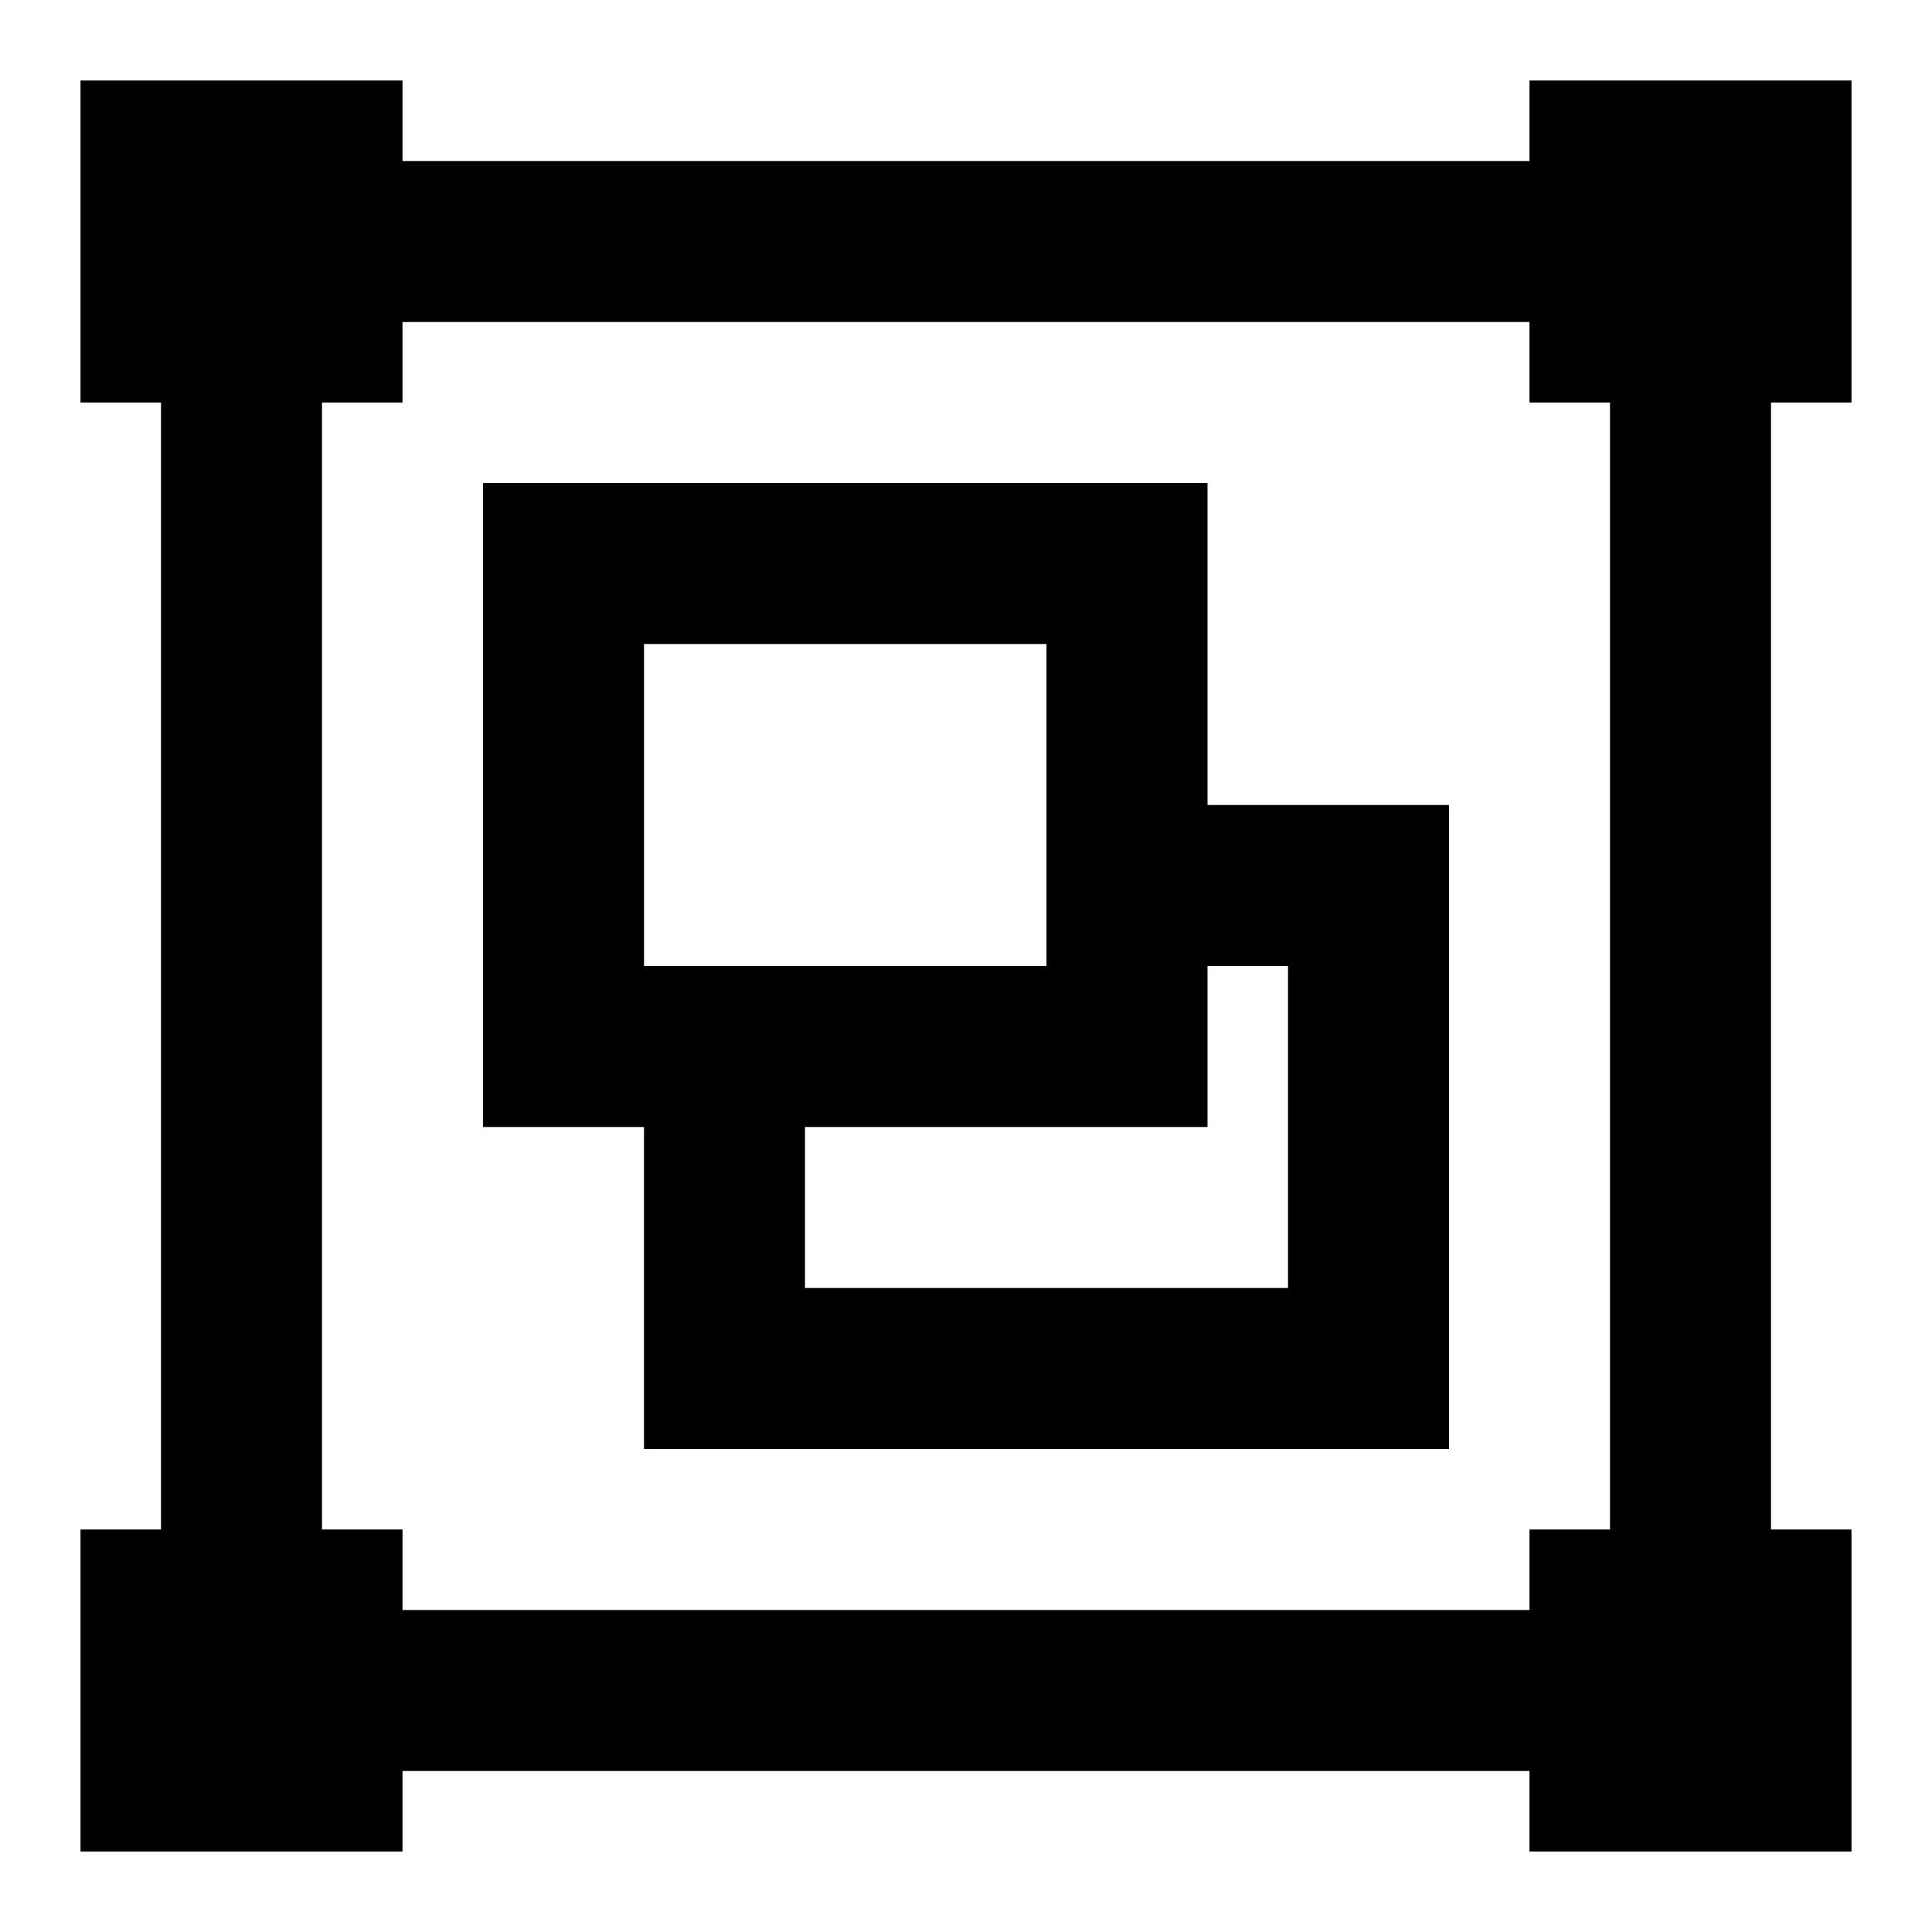
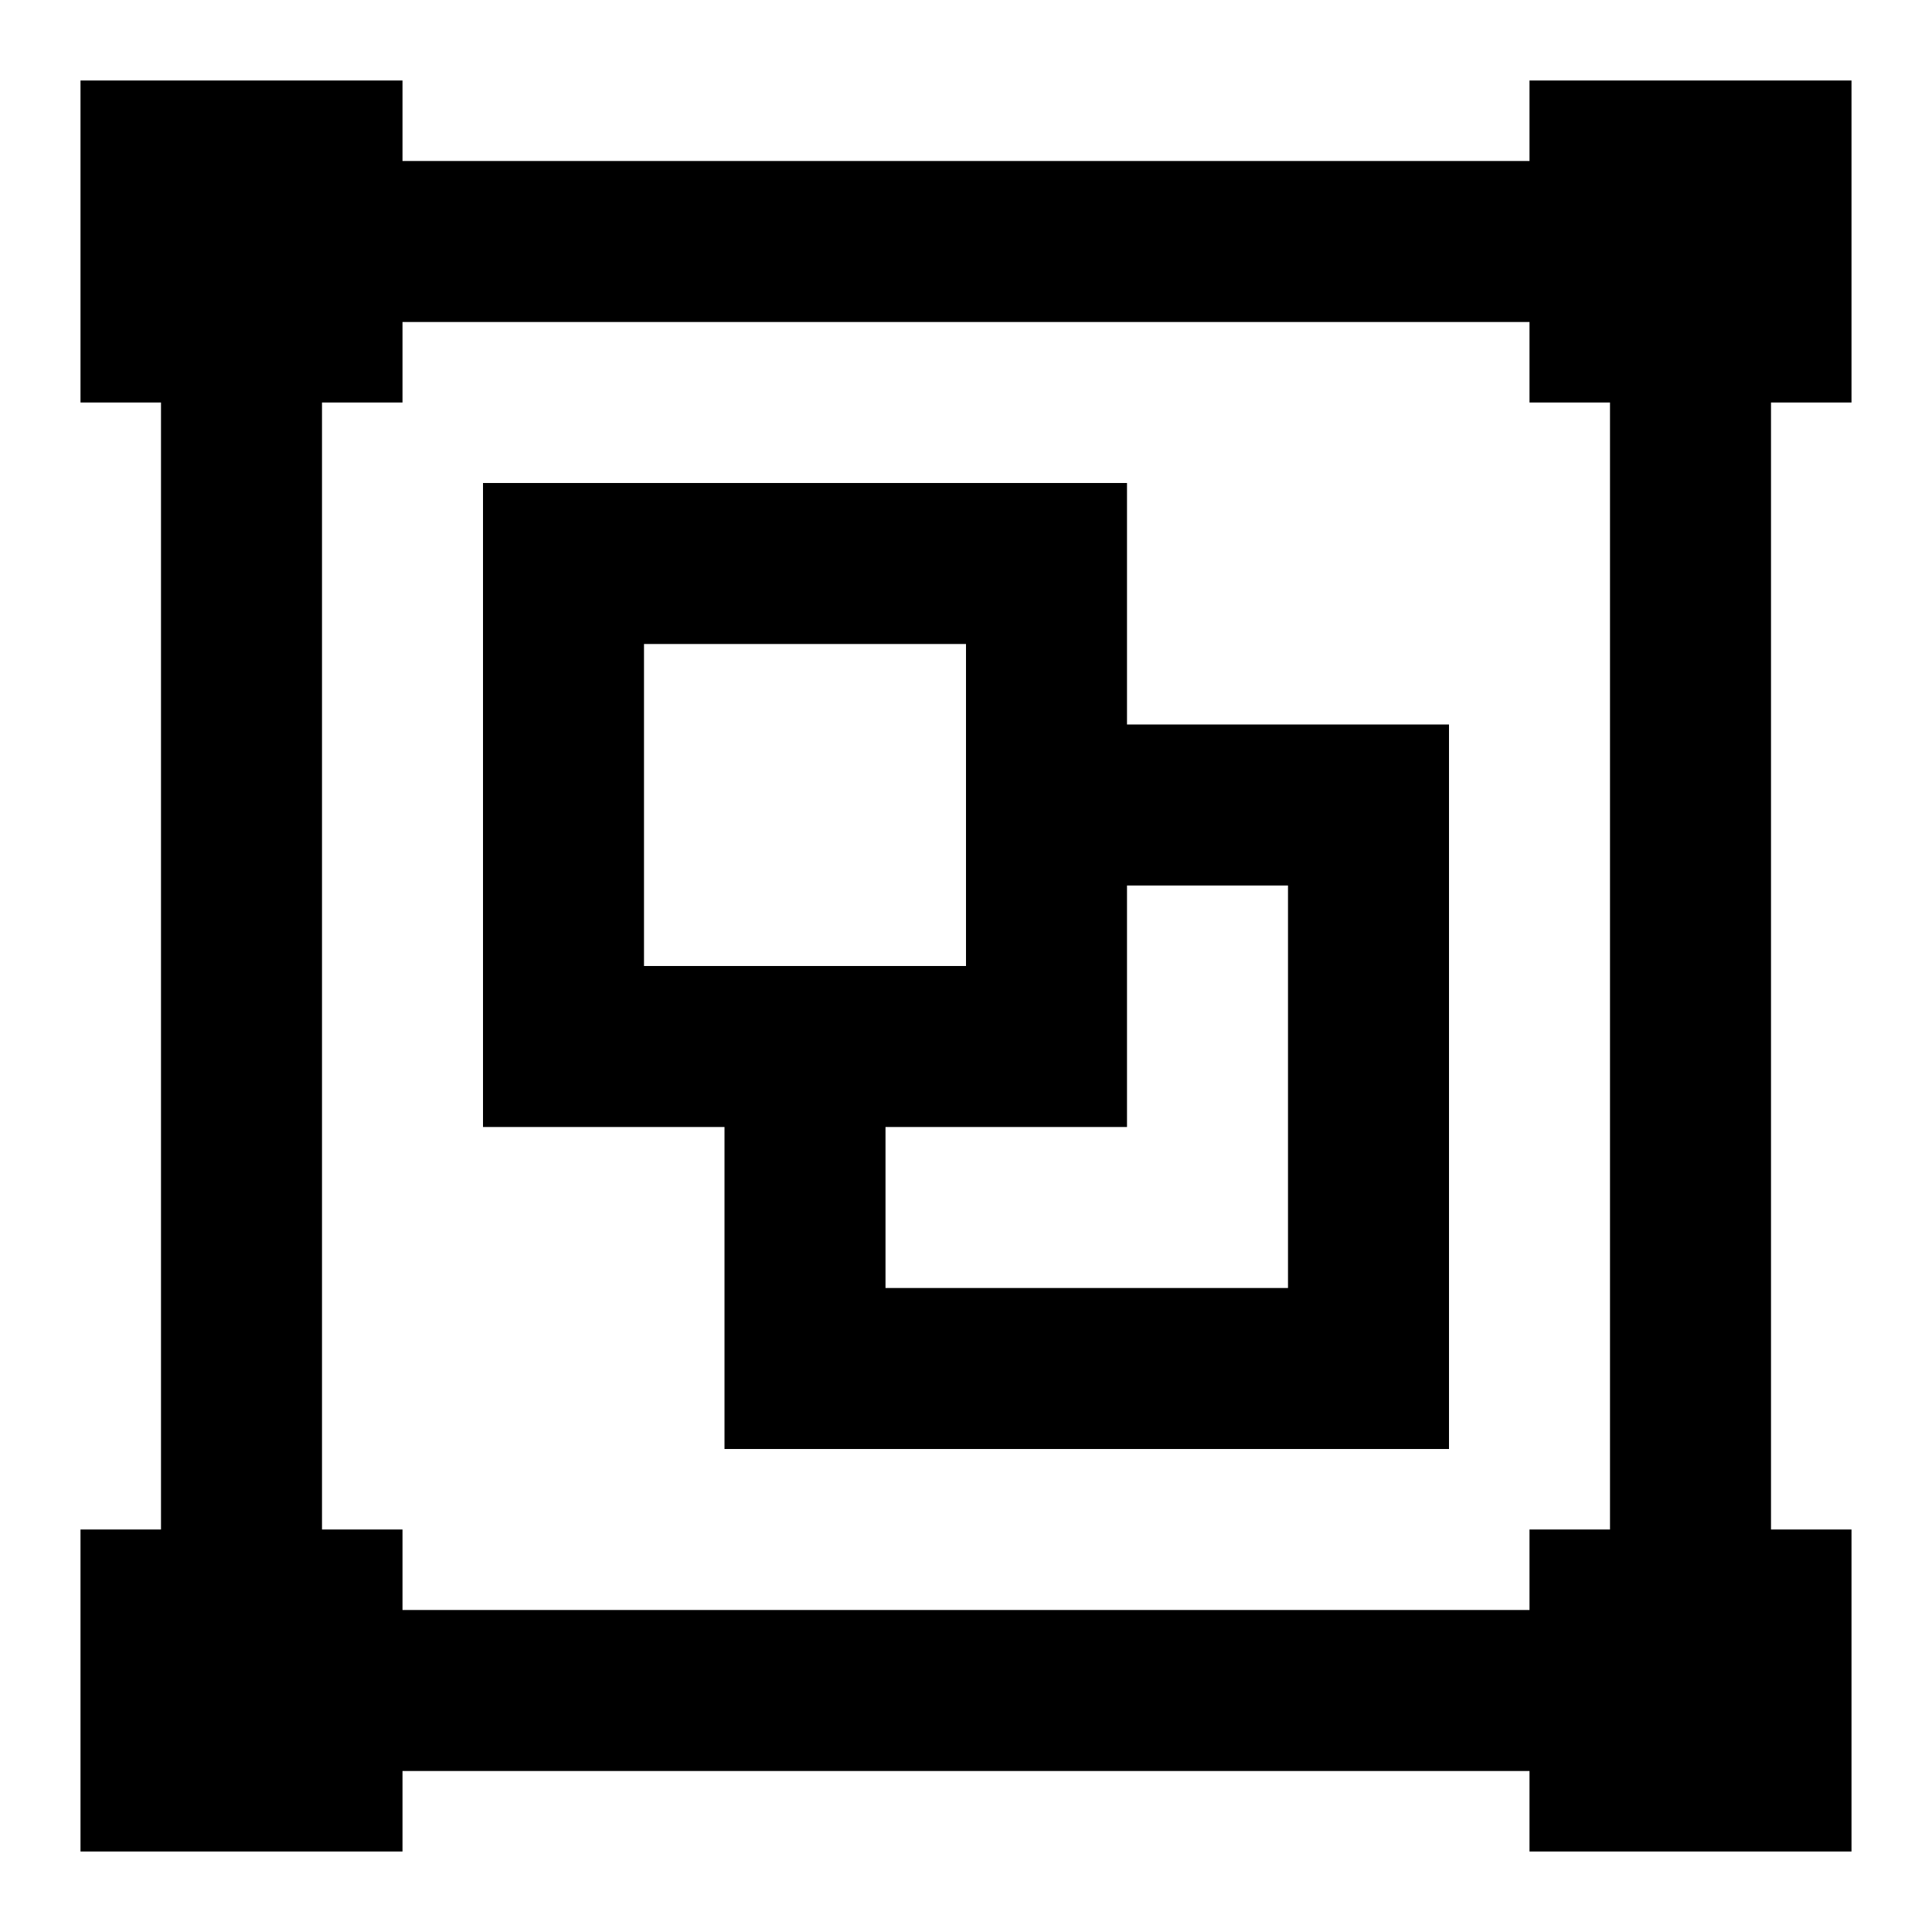
<svg xmlns="http://www.w3.org/2000/svg" version="1.1" width="24" height="24" viewBox="0 0 24 24">
-   <path d="M8,8V12H13V8H8M1,1H5V2H19V1H23V5H22V19H23V23H19V22H5V23H1V19H2V5H1V1M5,19V20H19V19H20V5H19V4H5V5H4V19H5M6,6H15V10H18V18H8V14H6V6M15,14H10V16H16V12H15V14Z" />
+   <path d="M1,1V5H2V19H1V23H5V22H19V23H23V19H22V5H23V1H19V2H5V1M5,4H19V5H20V19H19V20H5V19H4V5H5M6,6V14H9V18H18V9H14V6M8,8H12V12H8M14,11H16V16H11V14H14" />
</svg>
